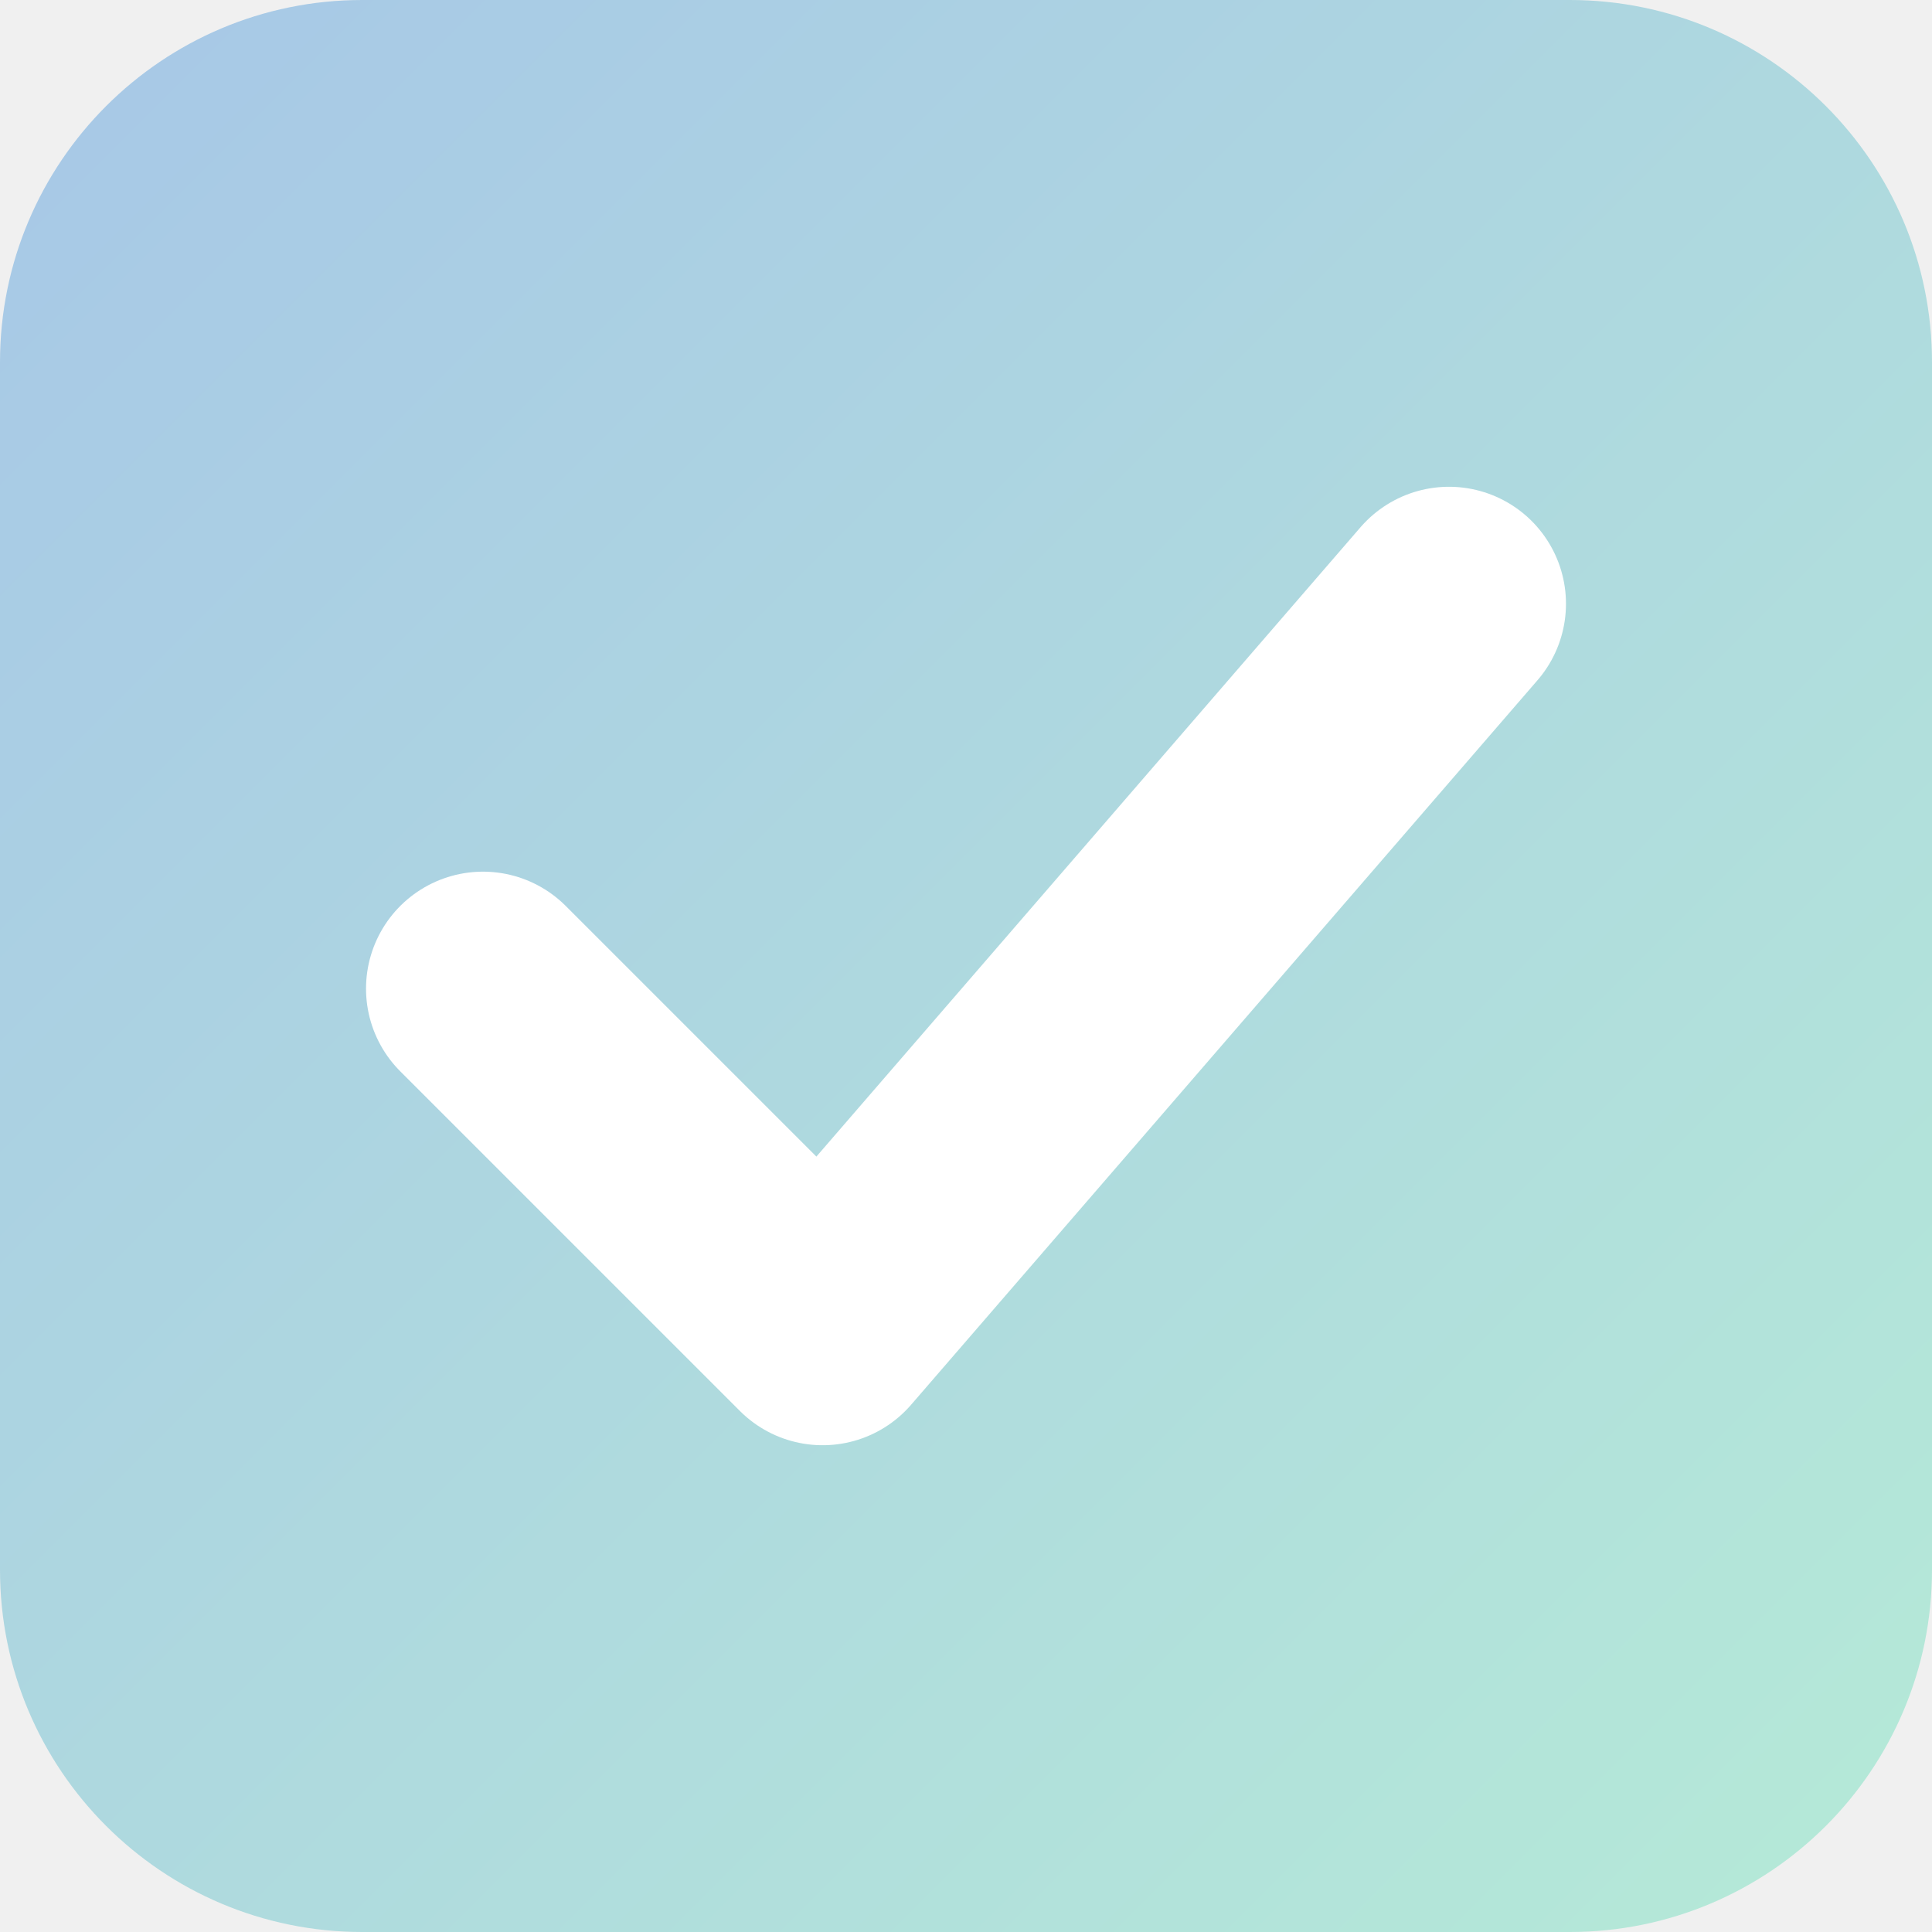
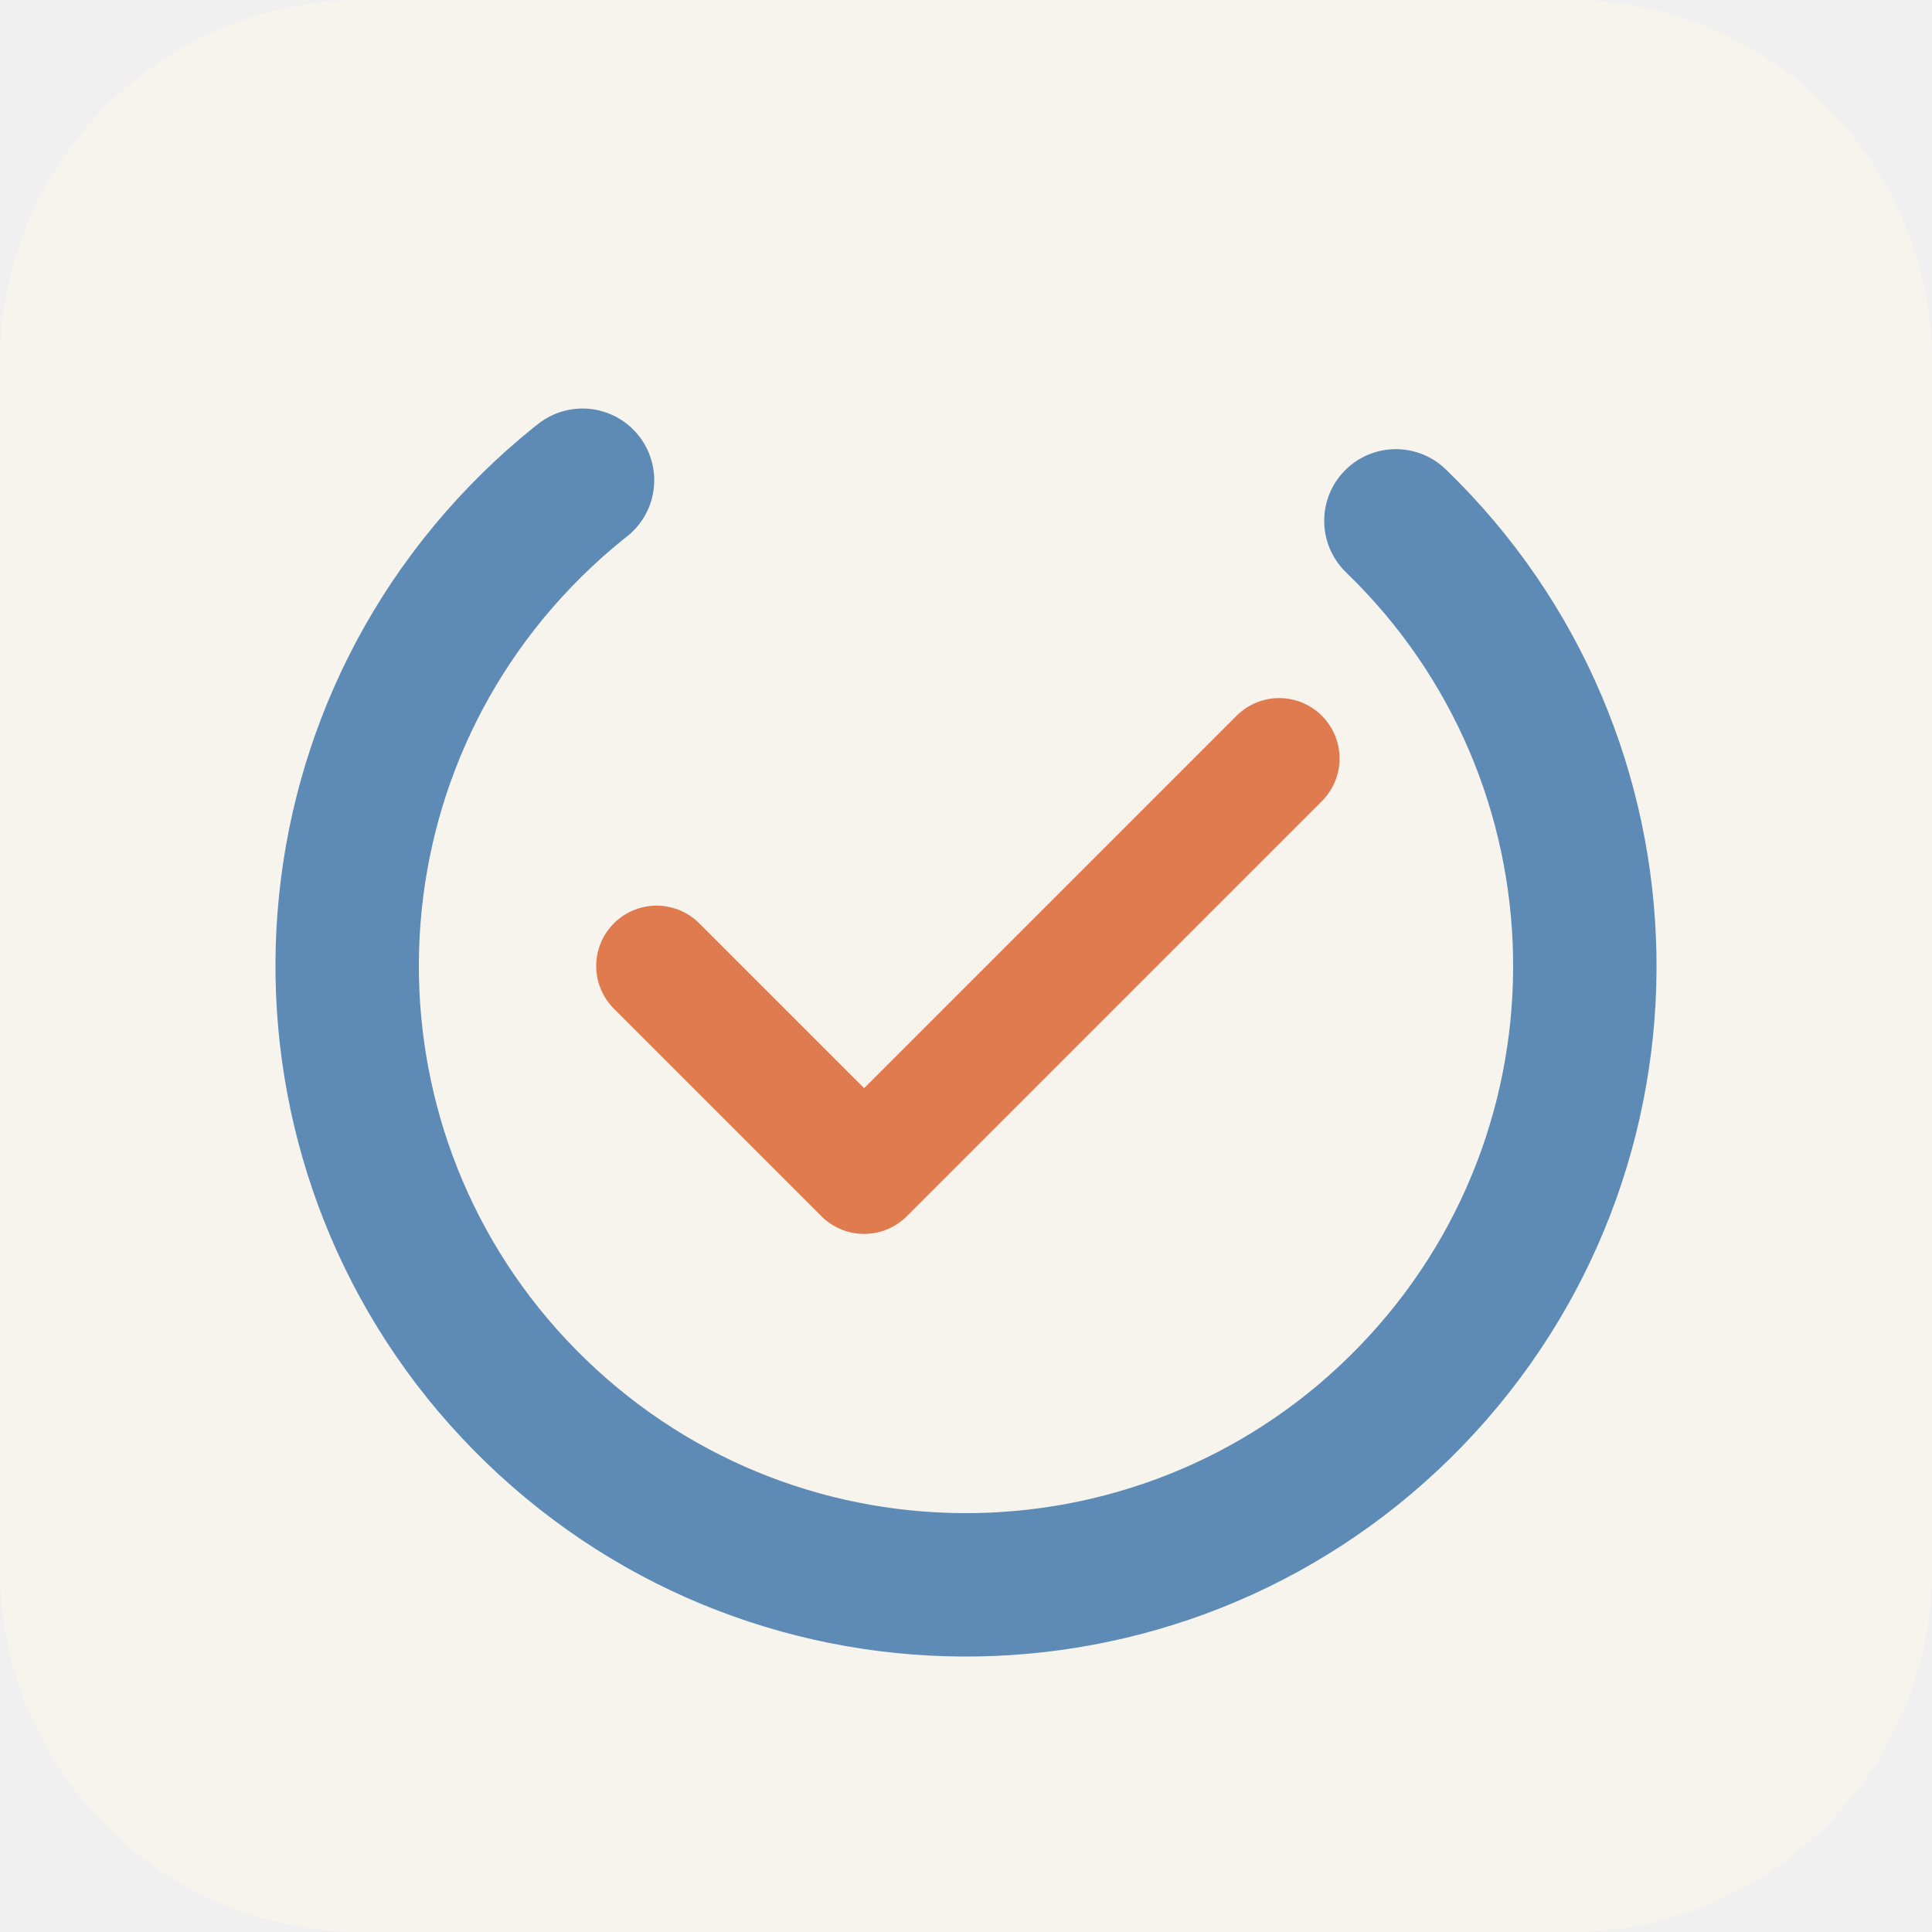
<svg xmlns="http://www.w3.org/2000/svg" viewBox="0 0 512 512" width="512" height="512">
-   <defs>
-     <linearGradient id="bg" x1="0" y1="0" x2="1" y2="1">
-       <stop offset="0%" stop-color="#A7C7E7" />
-       <stop offset="100%" stop-color="#B5EAD7" />
-     </linearGradient>
-   </defs>
-   <rect width="512" height="512" rx="96" fill="url(#bg)" />
-   <path d="M128 262 L218 352 L384 160" stroke="white" stroke-width="62" fill="none" stroke-linecap="round" stroke-linejoin="round" />
+   <rect width="512" height="512" rx="96" fill="#F7F4EE" />
+   <circle cx="256" cy="256" r="164" stroke="#5E8BB6" stroke-width="38" stroke-linecap="round" stroke-dasharray="795 238" fill="none" transform="rotate(-46 256 256)" />
+   <path d="M174 256 l55 55 l110 -110" stroke="#E07B4F" stroke-width="32" stroke-linecap="round" stroke-linejoin="round" fill="none" />
</svg>
